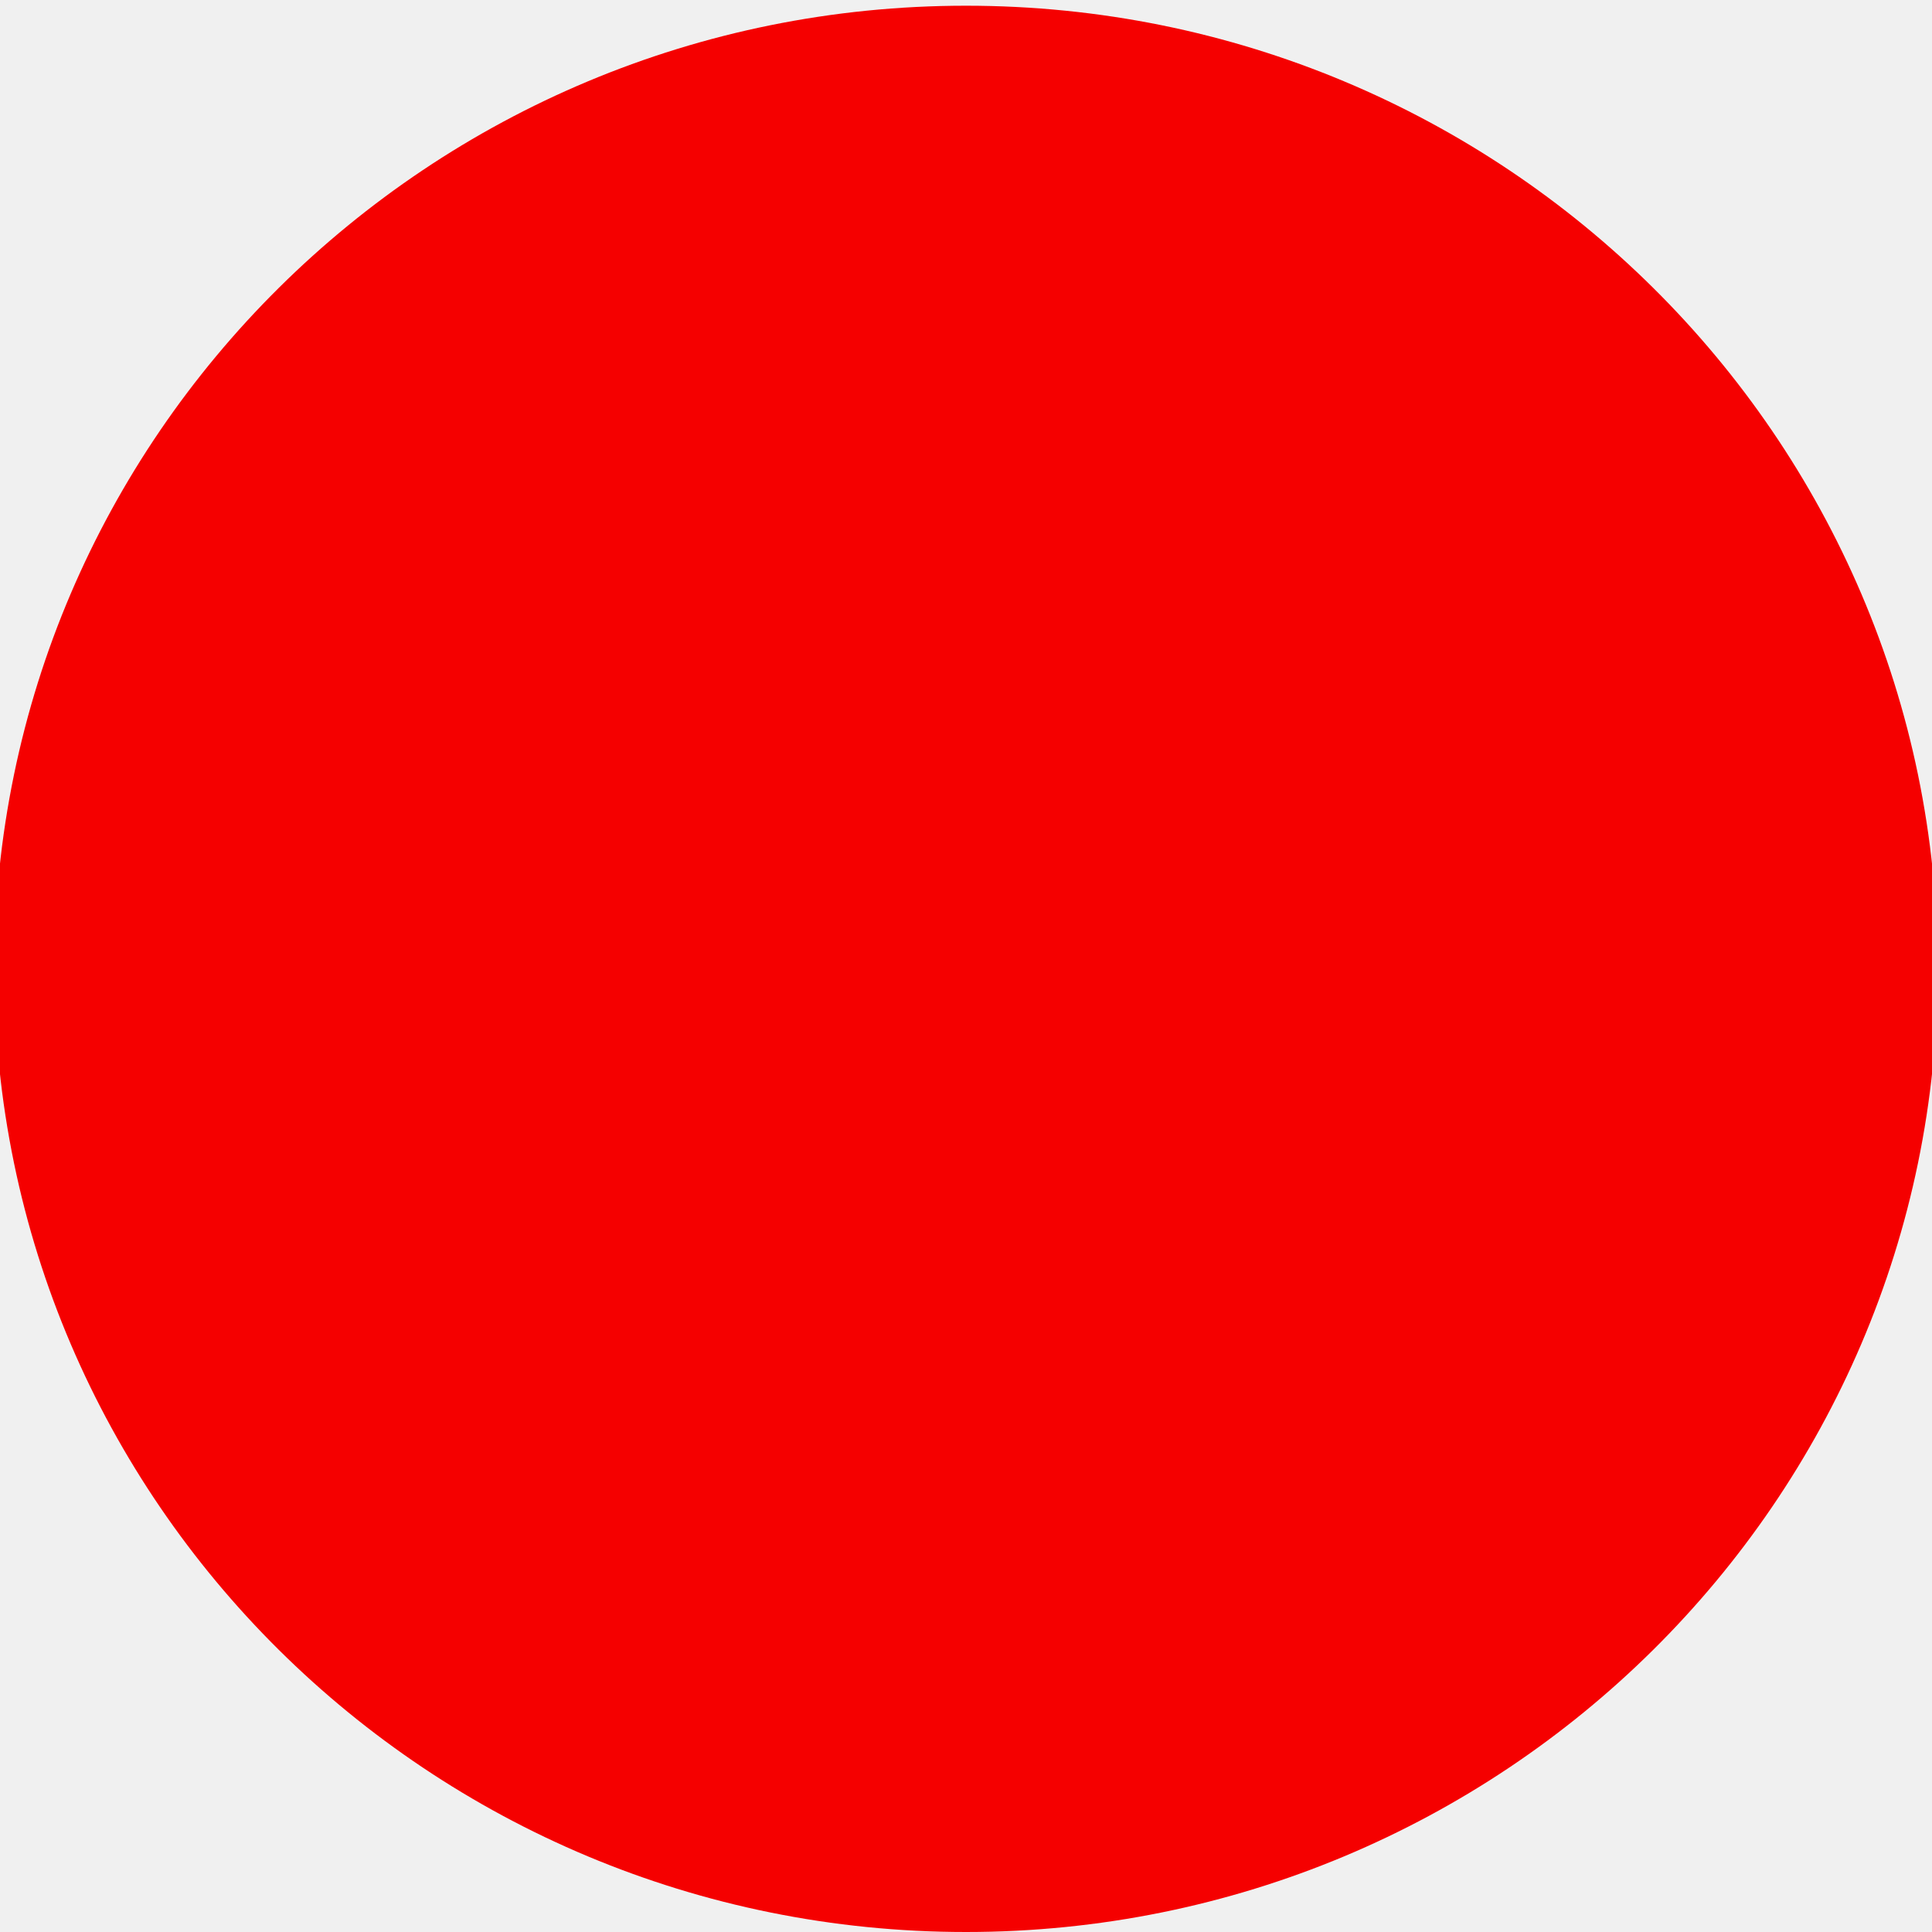
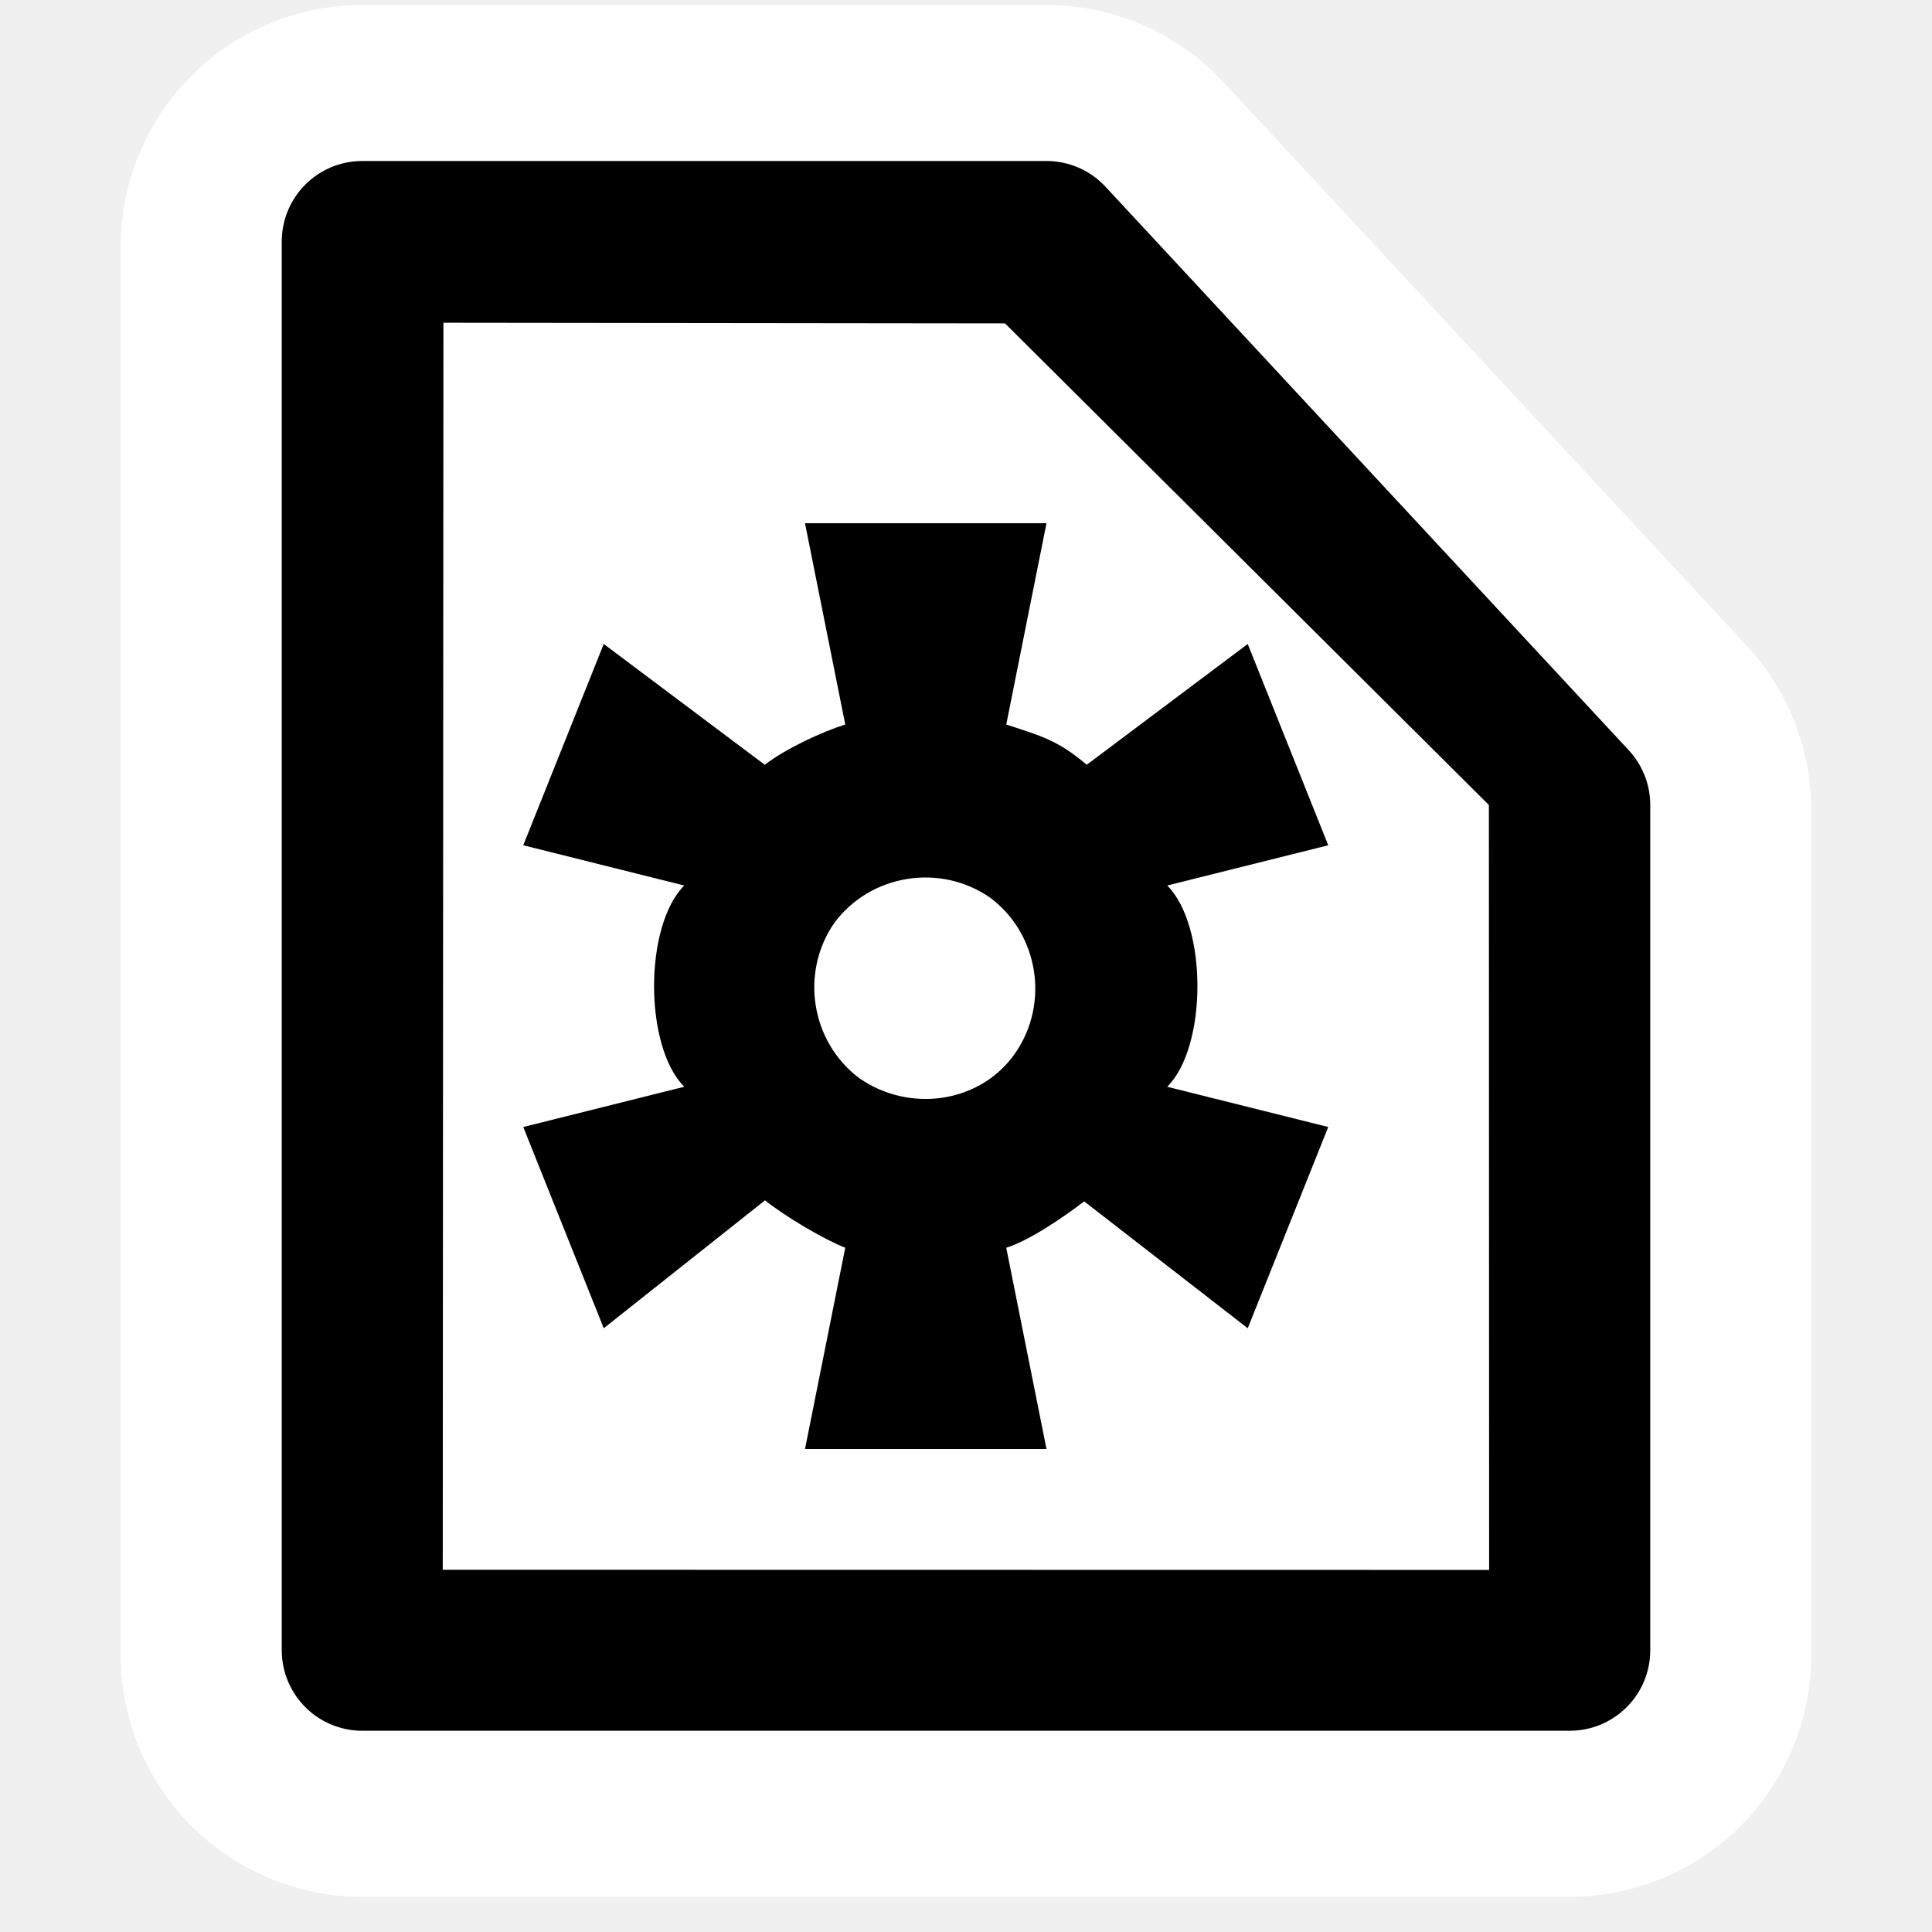
- <svg xmlns="http://www.w3.org/2000/svg" width="48px" height="48px" id="svg3304">
-   <defs id="defs3306" />
-   <g id="layer1">
-     <path style="fill:#f50000;fill-opacity:1;fill-rule:evenodd;stroke:none;stroke-width:1px;stroke-linecap:butt;stroke-linejoin:miter;stroke-opacity:1" id="path3312" d="M 48.143 24.071 A 24.143 23.929 0 1 1  -0.143,24.071 A 24.143 23.929 0 1 1  48.143 24.071 z" />
+ <svg xmlns="http://www.w3.org/2000/svg" width="48px" height="48px" viewBox="0 0 48 48" xml:space="preserve" id="svg2">
+   <defs id="defs17" />
+   <rect style="fill:none;fill-opacity:0.444;fill-rule:evenodd;stroke:none;stroke-width:1px;stroke-linecap:butt;stroke-linejoin:miter;stroke-opacity:1" id="rect3319" width="48" height="48" x="0" y="0" />
+   <path style="fill:#ffffff;fill-opacity:1;fill-rule:nonzero;stroke:#ffffff;stroke-width:12;stroke-linejoin:round;stroke-miterlimit:4;stroke-dasharray:none;stroke-opacity:1" d="M 39,41.125 L 9,41.125 L 9,6.125 L 26,6.125 L 39,20.125 L 39,41.125 z" id="path4775" />
+   <path id="path7" d="M 39,41 L 9,41 L 9,6 L 26,6 L 39,20 L 39,41 z " style="fill:#000000;fill-rule:nonzero;stroke:#000000;stroke-width:4;stroke-linejoin:round;stroke-miterlimit:4;stroke-dasharray:none;fill-opacity:1" />
+   <path id="path9" d="M 36.991,20 L 36.997,39.004 L 11,39 L 11.017,8.018 L 24.969,8.034 L 36.991,20 z " style="fill:#ffffff;fill-rule:nonzero;stroke:none;stroke-miterlimit:4" />
+   <g id="g3285" transform="matrix(-0.4999999,-0.8660254,0.8660254,-0.4999999,13.48163,56.41188)">
+     <path id="path2461" d="M 30.908,17.289 L 28.042,20.253 C 27.676,18.887 25.078,17.387 23.712,17.753 L 24.846,13.789 L 19.516,13.021 L 20.265,18.079 C 19.673,18.312 18.719,18.844 18.248,19.217 L 14.418,15.851 L 11.418,21.047 L 16.248,22.681 C 16.117,23.269 16.191,24.27 16.278,24.934 L 11.516,26.877 L 14.846,31.109 L 17.712,28.145 C 18.078,29.511 20.676,31.011 22.042,30.645 L 20.908,34.609 L 26.239,35.377 L 25.64,30.413 C 26.52,30.098 26.824,29.794 27.506,29.181 L 31.337,32.547 L 34.337,27.351 L 29.506,25.717 C 29.638,25.129 29.727,24.149 29.64,23.485 L 34.239,21.521 L 30.908,17.289 z M 23.983,26.682 C 22.607,27.277 20.969,26.659 20.323,25.29 C 19.677,23.92 20.345,22.275 21.715,21.629 C 23.091,21.034 24.73,21.651 25.375,23.021 C 25.97,24.398 25.353,26.036 23.983,26.682 z" style="fill-rule:nonzero;stroke:none;stroke-miterlimit:4" />
  </g>
</svg>
